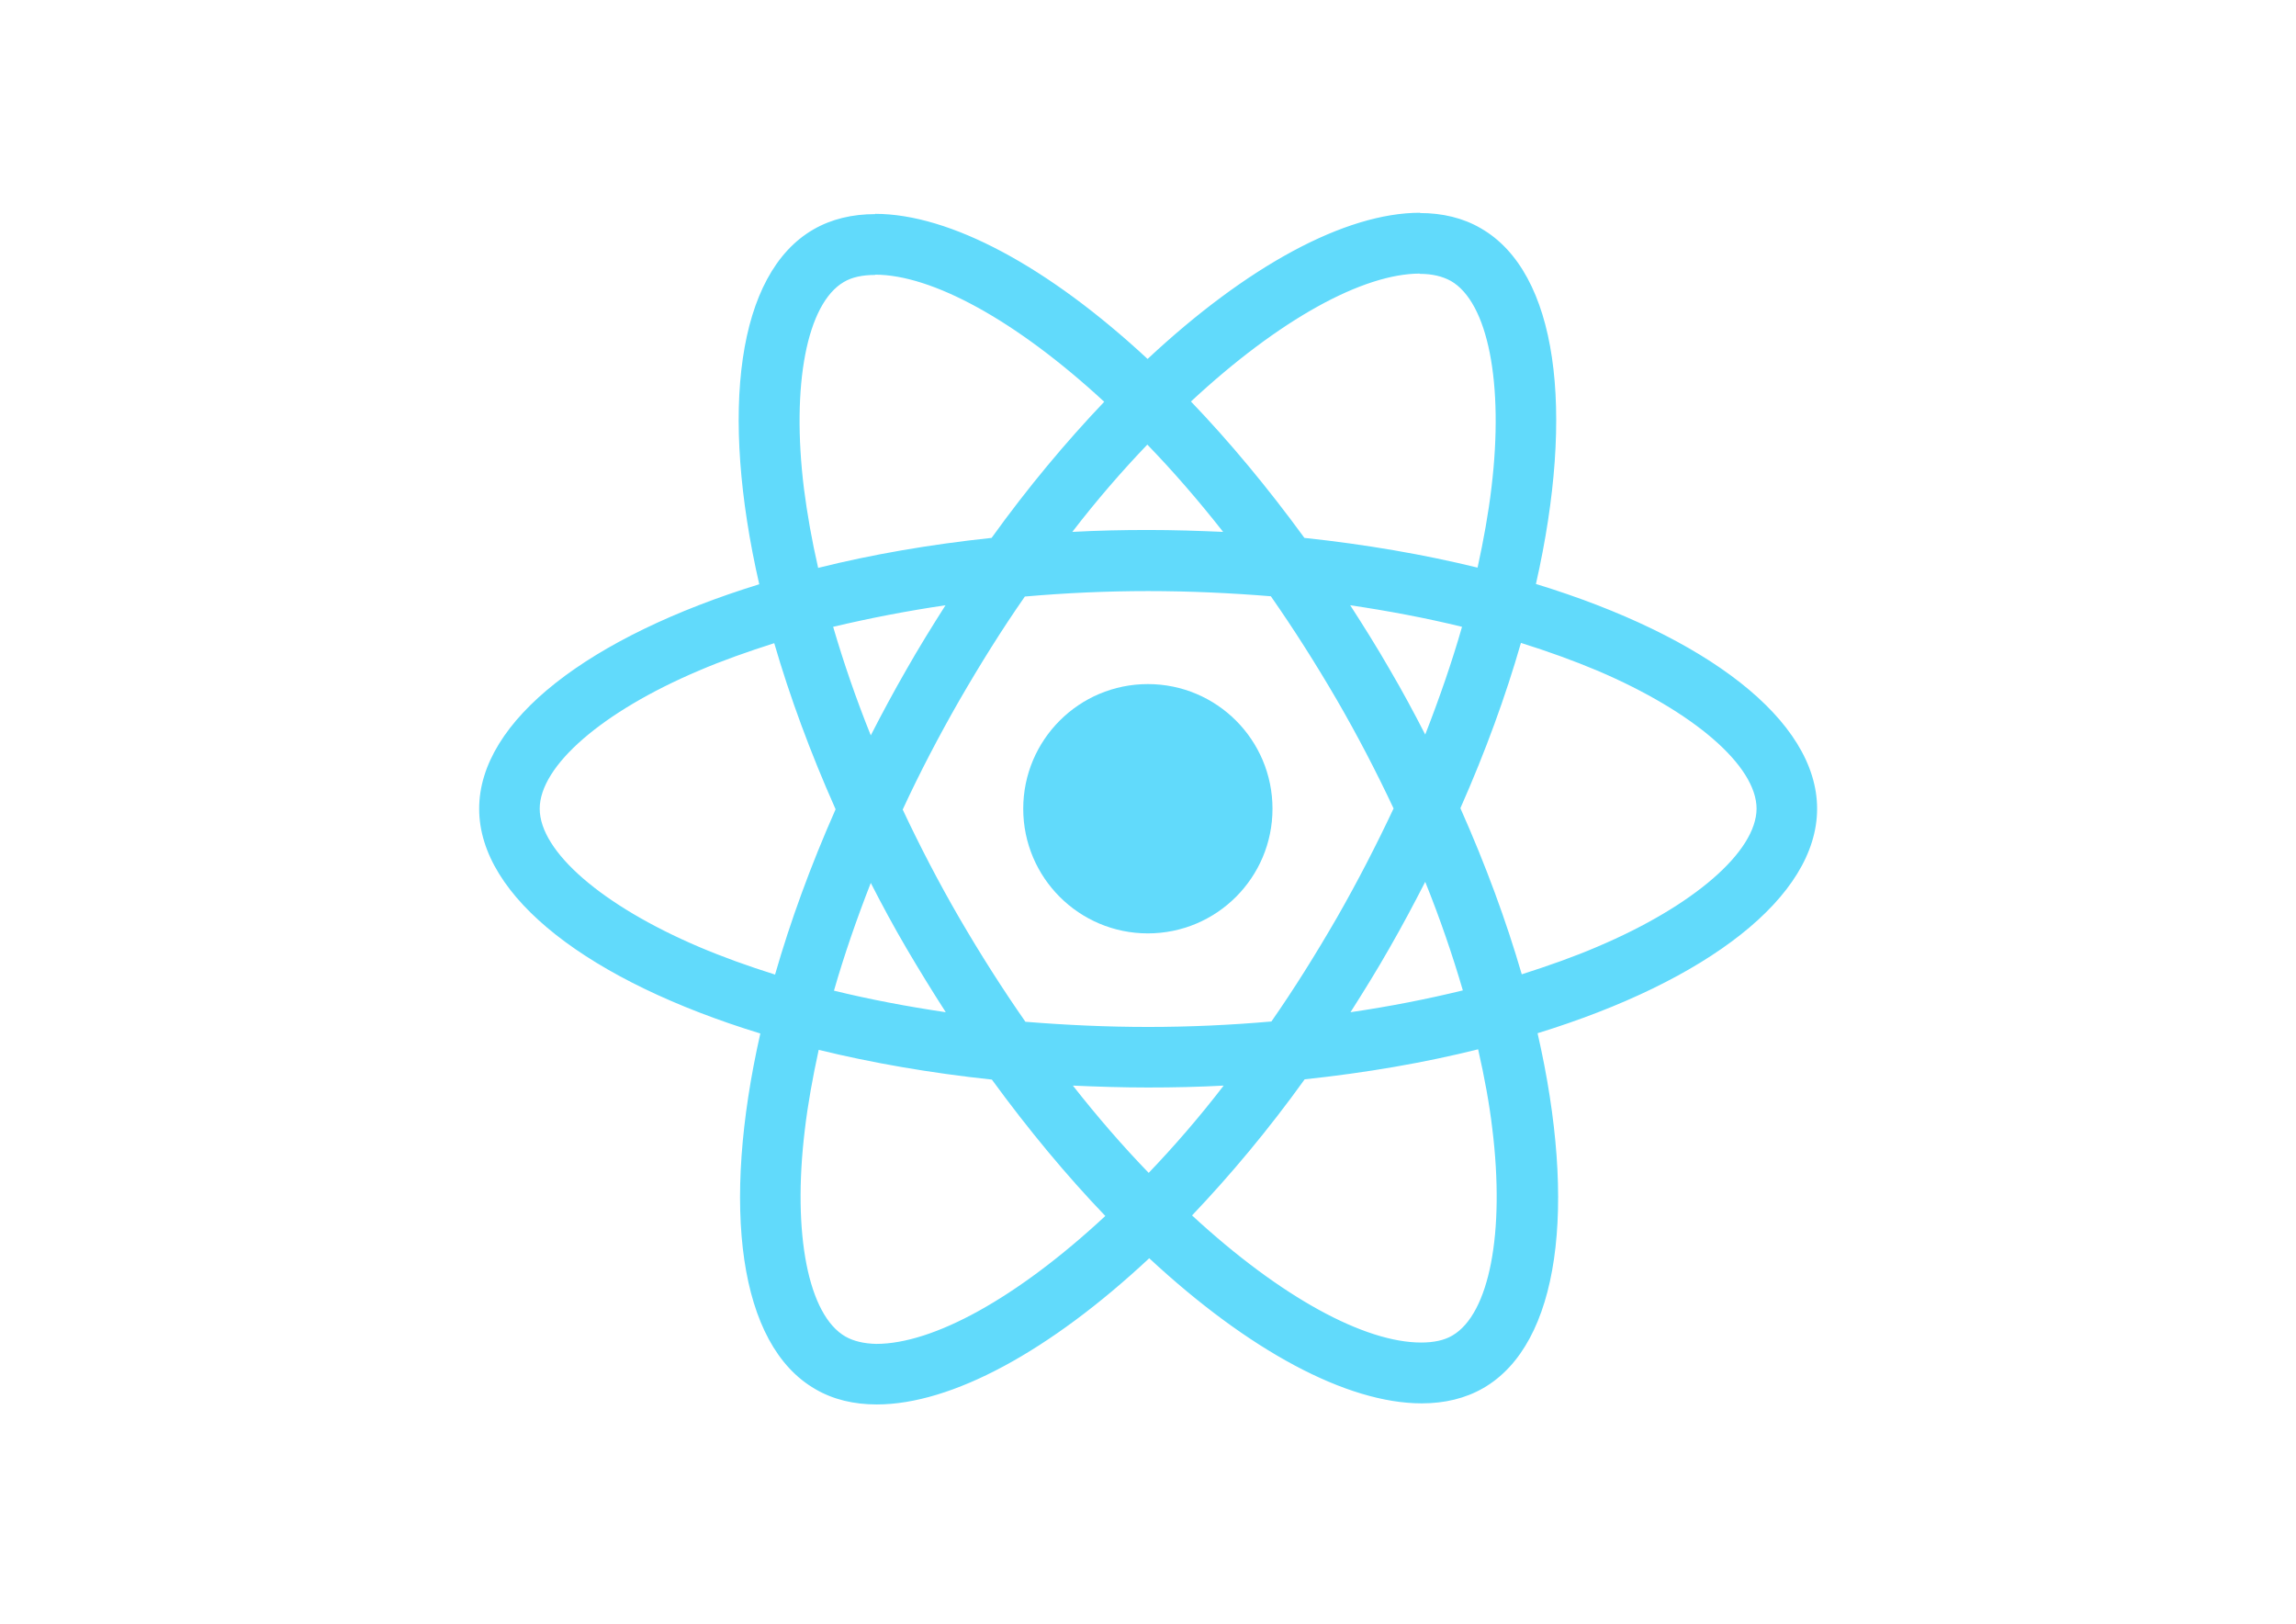
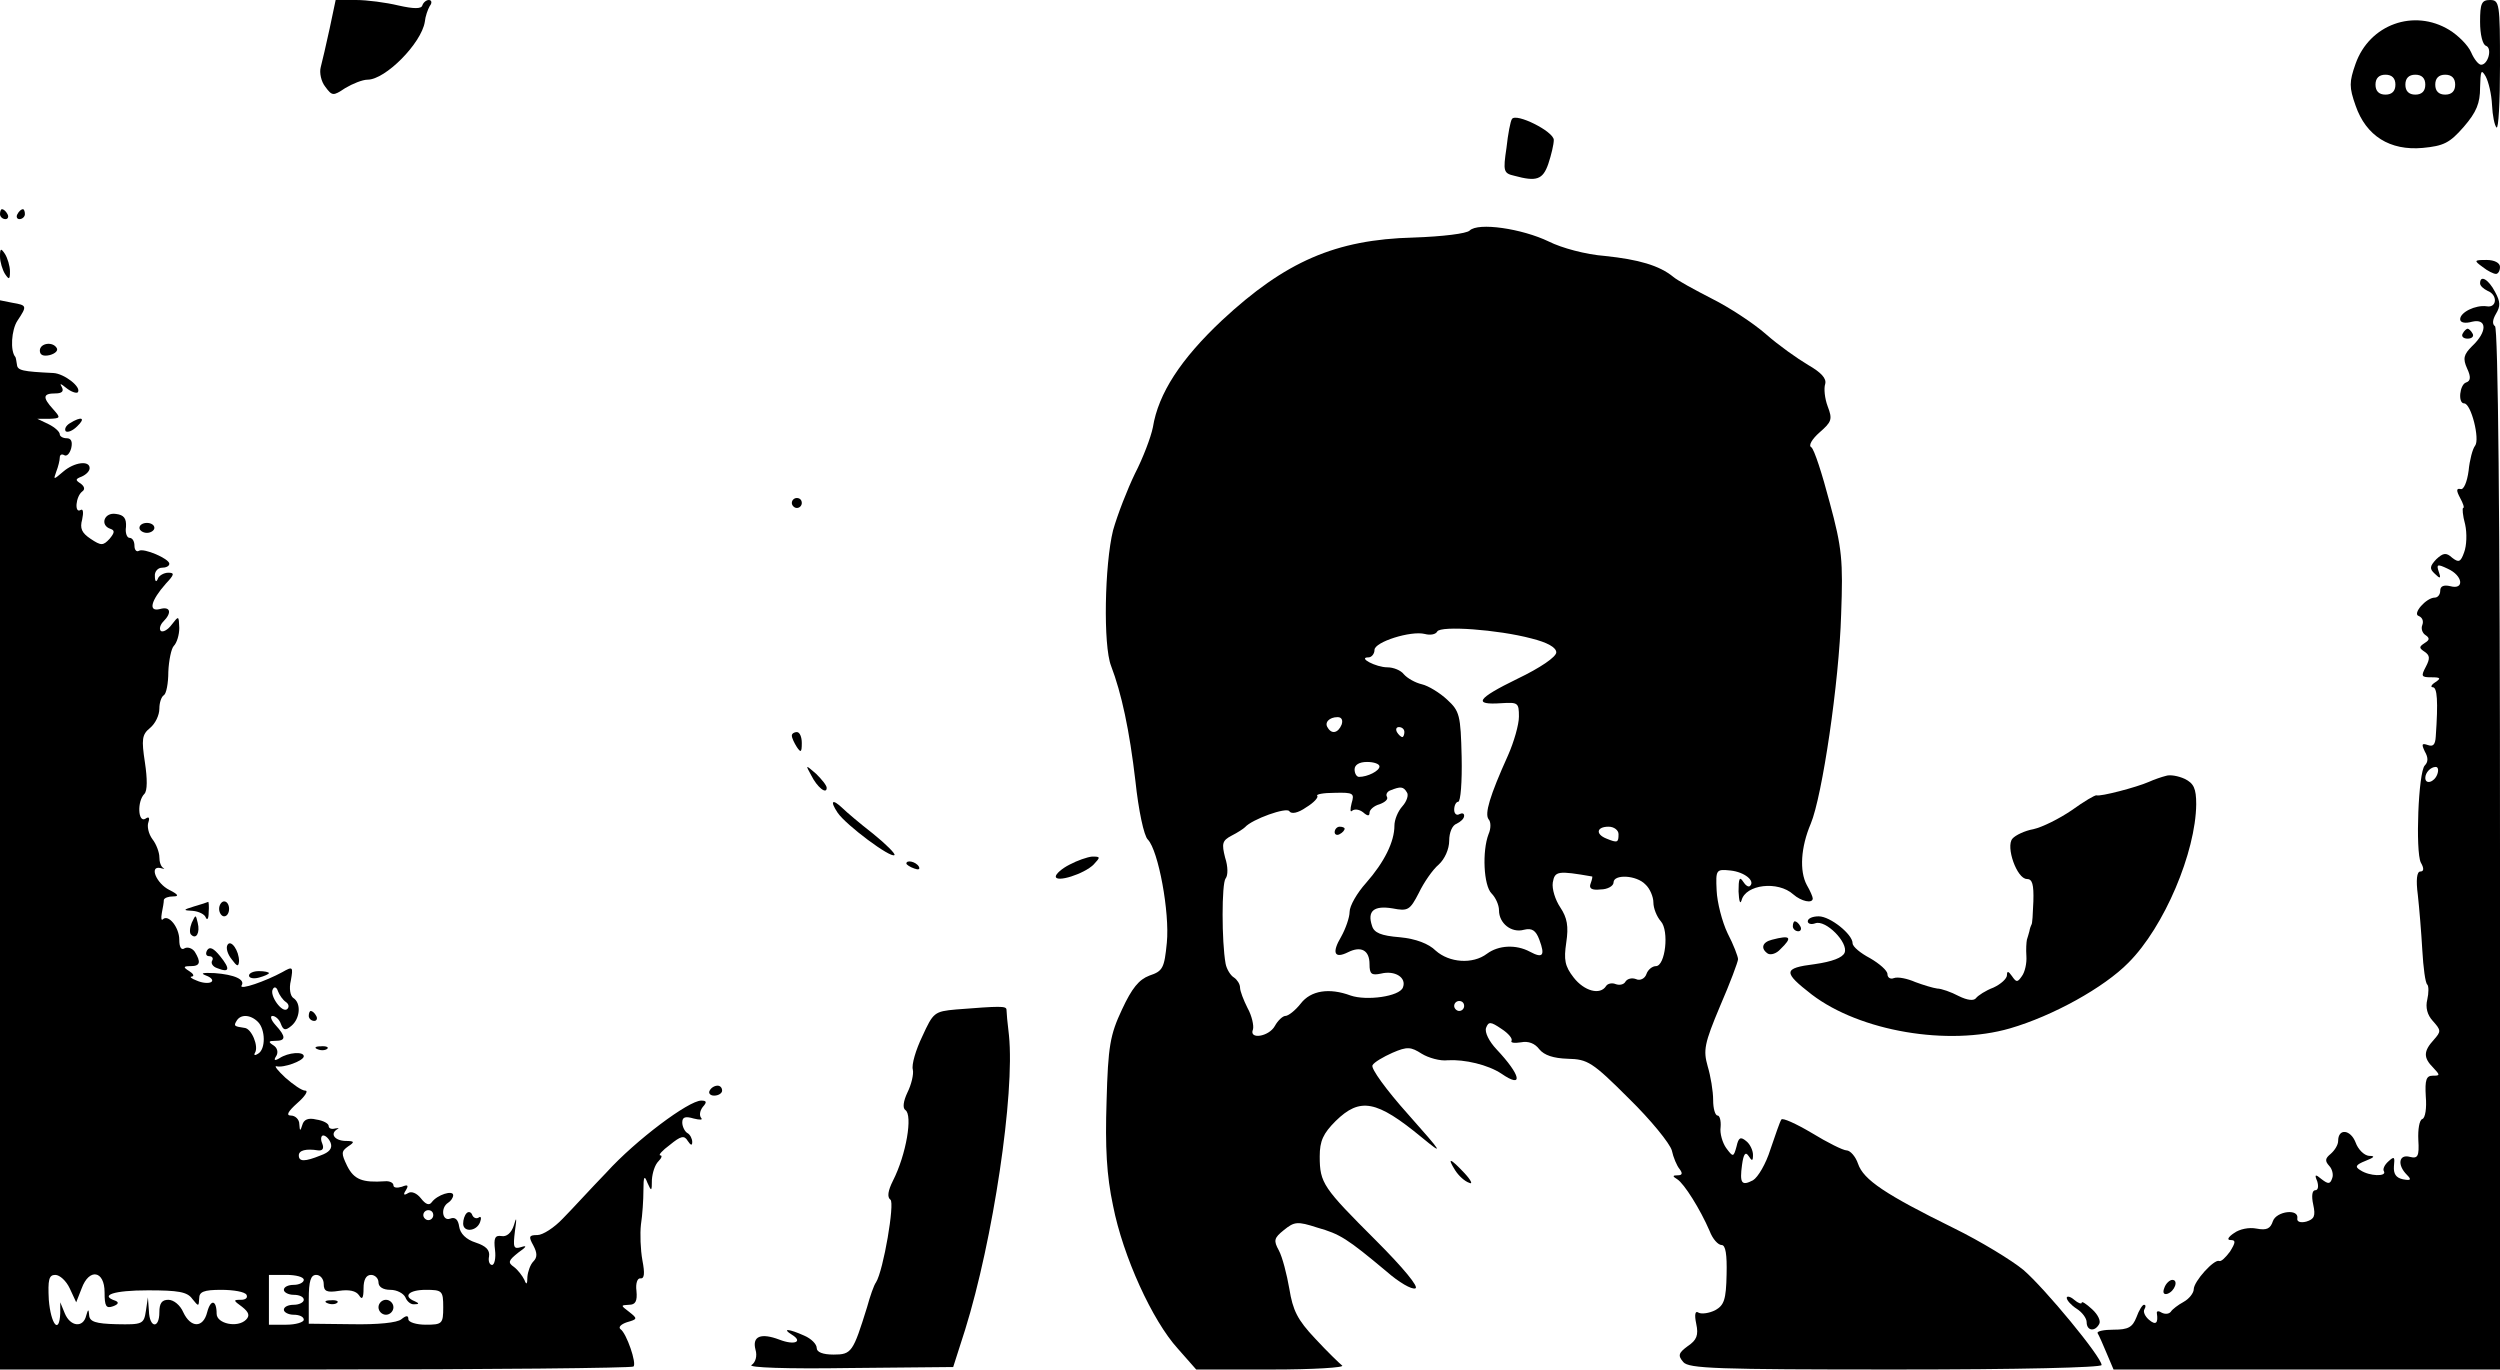
- <svg xmlns="http://www.w3.org/2000/svg" viewBox="0 0 841.9 595.3">
-   <g fill="#61DAFB">
-     <path d="M666.3 296.5c0-32.5-40.7-63.3-103.1-82.4 14.4-63.6 8-114.2-20.2-130.4-6.5-3.8-14.1-5.6-22.4-5.6v22.3c4.6 0 8.3.9 11.4 2.6 13.6 7.8 19.5 37.5 14.9 75.7-1.1 9.4-2.9 19.3-5.1 29.4-19.6-4.8-41-8.5-63.5-10.9-13.5-18.5-27.5-35.3-41.6-50 32.6-30.3 63.2-46.9 84-46.9V78c-27.5 0-63.5 19.6-99.9 53.6-36.4-33.8-72.4-53.2-99.9-53.2v22.3c20.7 0 51.4 16.5 84 46.6-14 14.7-28 31.4-41.3 49.9-22.6 2.4-44 6.1-63.6 11-2.3-10-4-19.7-5.2-29-4.7-38.2 1.1-67.9 14.6-75.8 3-1.8 6.9-2.6 11.5-2.6V78.5c-8.4 0-16 1.8-22.6 5.6-28.1 16.2-34.4 66.7-19.9 130.1-62.2 19.2-102.7 49.9-102.7 82.3 0 32.5 40.7 63.3 103.1 82.4-14.4 63.6-8 114.2 20.2 130.4 6.5 3.8 14.1 5.6 22.5 5.6 27.5 0 63.5-19.6 99.9-53.6 36.4 33.8 72.4 53.2 99.9 53.2 8.4 0 16-1.8 22.6-5.6 28.1-16.2 34.4-66.7 19.9-130.1 62-19.1 102.5-49.9 102.5-82.3zm-130.2-66.7c-3.7 12.9-8.3 26.2-13.5 39.5-4.1-8-8.4-16-13.1-24-4.6-8-9.5-15.8-14.4-23.4 14.2 2.1 27.9 4.7 41 7.9zm-45.8 106.5c-7.8 13.5-15.8 26.3-24.1 38.2-14.9 1.3-30 2-45.2 2-15.1 0-30.2-.7-45-1.9-8.3-11.9-16.4-24.6-24.2-38-7.6-13.1-14.5-26.4-20.8-39.8 6.2-13.4 13.2-26.8 20.7-39.9 7.8-13.5 15.8-26.3 24.1-38.2 14.9-1.3 30-2 45.2-2 15.1 0 30.2.7 45 1.9 8.3 11.9 16.4 24.6 24.2 38 7.6 13.1 14.5 26.4 20.8 39.8-6.3 13.4-13.2 26.8-20.7 39.9zm32.3-13c5.4 13.4 10 26.8 13.8 39.8-13.1 3.2-26.9 5.9-41.2 8 4.9-7.7 9.8-15.6 14.4-23.7 4.6-8 8.9-16.1 13-24.1zM421.2 430c-9.3-9.6-18.6-20.3-27.8-32 9 .4 18.2.7 27.5.7 9.4 0 18.7-.2 27.8-.7-9 11.7-18.3 22.4-27.5 32zm-74.4-58.9c-14.2-2.1-27.9-4.7-41-7.9 3.7-12.9 8.3-26.2 13.5-39.5 4.1 8 8.4 16 13.1 24 4.7 8 9.5 15.8 14.4 23.4zM420.7 163c9.3 9.6 18.6 20.3 27.8 32-9-.4-18.2-.7-27.5-.7-9.4 0-18.7.2-27.8.7 9-11.7 18.3-22.4 27.5-32zm-74 58.9c-4.9 7.7-9.8 15.6-14.4 23.7-4.6 8-8.9 16-13 24-5.4-13.4-10-26.8-13.8-39.8 13.1-3.1 26.9-5.8 41.2-7.9zm-90.5 125.2c-35.4-15.1-58.3-34.9-58.3-50.6 0-15.7 22.9-35.6 58.3-50.6 8.6-3.7 18-7 27.7-10.1 5.7 19.6 13.2 40 22.5 60.9-9.2 20.8-16.6 41.1-22.2 60.6-9.9-3.1-19.3-6.5-28-10.2zM310 490c-13.6-7.8-19.5-37.5-14.9-75.7 1.1-9.4 2.9-19.3 5.1-29.4 19.6 4.8 41 8.5 63.5 10.9 13.5 18.5 27.5 35.3 41.6 50-32.6 30.3-63.2 46.9-84 46.9-4.5-.1-8.3-1-11.3-2.7zm237.2-76.2c4.7 38.2-1.1 67.9-14.6 75.8-3 1.8-6.9 2.6-11.5 2.6-20.7 0-51.4-16.5-84-46.6 14-14.7 28-31.4 41.3-49.9 22.6-2.4 44-6.1 63.6-11 2.3 10.1 4.1 19.8 5.2 29.1zm38.5-66.7c-8.6 3.7-18 7-27.7 10.1-5.7-19.6-13.2-40-22.5-60.9 9.2-20.8 16.6-41.1 22.2-60.6 9.9 3.1 19.3 6.5 28.1 10.2 35.4 15.1 58.3 34.9 58.3 50.6-.1 15.7-23 35.6-58.4 50.6zM320.8 78.4z" />
-     <circle cx="420.9" cy="296.5" r="45.7" />
-     <path d="M520.5 78.1z" />
+ <svg xmlns="http://www.w3.org/2000/svg" version="1.0" width="502pt" height="275pt" viewBox="0 0 502 275" preserveAspectRatio="xMidYMid meet">
+   <g transform="translate(0,275) scale(0.1,-0.1)" fill="#000000" stroke="none">
+     <path d="M662 2693 c-7 -32 -15 -67 -18 -78 -3 -11 1 -29 9 -39 14 -19 16 -19 40 -3 15 9 35 17 45 17 36 0 108 73 115 116 1 11 6 25 10 32 5 6 4 12 -2 12 -5 0 -11 -5 -13 -11 -2 -7 -17 -7 -48 0 -25 6 -63 11 -85 11 l-41 0 -12 -57z" />
+     <path d="M4980 2706 c0 -25 5 -46 12 -48 13 -5 4 -38 -10 -38 -5 0 -14 11 -20 25 -6 14 -26 34 -44 45 -71 43 -160 11 -188 -68 -13 -37 -13 -47 0 -84 21 -61 69 -91 135 -85 42 4 54 10 82 42 26 30 33 48 33 79 1 34 2 38 11 23 6 -11 12 -36 13 -58 1 -21 5 -41 9 -45 4 -4 7 52 7 124 0 125 -1 132 -20 132 -17 0 -20 -7 -20 -44z m-170 -126 c0 -13 -7 -20 -20 -20 -13 0 -20 7 -20 20 0 13 7 20 20 20 13 0 20 -7 20 -20z m60 0 c0 -13 -7 -20 -20 -20 -13 0 -20 7 -20 20 0 13 7 20 20 20 13 0 20 -7 20 -20z m60 0 c0 -13 -7 -20 -20 -20 -13 0 -20 7 -20 20 0 13 7 20 20 20 13 0 20 -7 20 -20z" />
+     <path d="M3036 2511 c-3 -4 -8 -30 -11 -58 -7 -47 -6 -51 16 -56 44 -12 57 -8 68 24 6 18 11 39 11 48 0 17 -76 55 -84 42z" />
+     <path d="M0 2320 c0 -5 5 -10 11 -10 5 0 7 5 4 10 -3 6 -8 10 -11 10 -2 0 -4 -4 -4 -10z" />
+     <path d="M35 2320 c-3 -5 -1 -10 4 -10 6 0 11 5 11 10 0 6 -2 10 -4 10 -3 0 -8 -4 -11 -10z" />
+     <path d="M2951 2287 c-6 -6 -54 -12 -113 -14 -156 -4 -257 -48 -384 -166 -83 -78 -128 -147 -139 -215 -4 -20 -20 -62 -36 -93 -15 -31 -35 -82 -44 -114 -17 -69 -20 -231 -4 -272 21 -55 37 -129 49 -232 6 -57 17 -110 25 -117 21 -22 44 -146 38 -207 -5 -51 -8 -57 -35 -66 -21 -8 -35 -25 -55 -68 -24 -51 -28 -74 -31 -184 -3 -93 0 -149 13 -210 20 -102 79 -231 130 -287 l37 -42 152 0 c83 0 147 4 141 8 -5 4 -30 28 -54 54 -36 38 -45 57 -52 100 -5 29 -14 64 -21 77 -11 20 -10 25 10 41 21 17 27 18 67 5 46 -13 60 -22 139 -88 25 -22 51 -37 58 -34 8 2 -24 41 -79 96 -106 106 -113 115 -113 169 0 31 7 46 32 71 49 48 82 42 173 -33 45 -37 43 -33 -28 47 -43 48 -75 92 -71 98 3 6 22 17 40 25 30 13 37 12 59 -2 13 -8 37 -15 52 -13 34 2 81 -9 108 -27 45 -31 39 -3 -10 49 -15 16 -24 34 -21 43 5 13 9 13 31 -2 14 -9 23 -20 20 -24 -2 -4 6 -5 19 -3 15 3 28 -2 37 -14 10 -12 28 -18 57 -19 40 -1 49 -6 123 -80 44 -43 82 -90 86 -104 3 -14 10 -31 16 -38 6 -8 5 -12 -4 -12 -11 0 -11 -2 -1 -8 14 -9 46 -60 65 -104 6 -16 17 -28 24 -28 8 0 11 -19 10 -59 -1 -51 -5 -62 -23 -72 -12 -6 -27 -8 -33 -5 -7 5 -9 -3 -5 -22 5 -23 1 -33 -17 -45 -19 -14 -20 -19 -9 -32 11 -13 65 -15 426 -15 250 0 414 4 414 9 0 16 -114 154 -157 191 -23 19 -85 57 -140 84 -138 68 -181 97 -192 129 -5 15 -16 27 -23 27 -7 0 -39 16 -70 35 -32 19 -59 31 -61 27 -3 -4 -12 -31 -22 -60 -9 -29 -25 -56 -35 -62 -23 -12 -27 -6 -22 31 3 22 7 27 13 18 7 -11 9 -11 9 2 0 9 -6 22 -14 28 -11 9 -15 7 -19 -11 -6 -22 -7 -22 -21 -3 -7 10 -13 29 -11 42 1 13 -2 23 -6 23 -5 0 -9 14 -9 31 0 18 -5 48 -11 68 -9 32 -7 45 25 121 20 46 36 89 36 94 0 5 -9 29 -21 52 -11 23 -21 62 -22 86 -2 42 -1 43 28 40 28 -3 50 -21 39 -31 -3 -3 -9 1 -14 9 -7 11 -9 5 -9 -20 1 -19 3 -27 6 -18 8 32 73 40 104 12 16 -14 39 -19 39 -8 0 3 -5 15 -12 27 -15 28 -12 76 8 123 23 55 57 284 61 420 4 108 2 133 -23 225 -15 57 -31 107 -37 111 -6 3 1 16 17 30 24 21 26 26 16 52 -6 16 -8 36 -5 45 3 11 -8 23 -34 38 -22 13 -60 40 -85 62 -25 22 -74 54 -108 71 -35 18 -70 37 -78 44 -28 23 -70 35 -137 42 -39 3 -87 16 -113 29 -54 26 -142 39 -159 22z m124 -819 c32 -8 50 -18 50 -28 0 -9 -32 -31 -78 -53 -82 -40 -90 -53 -32 -49 33 2 35 1 35 -27 0 -16 -10 -51 -22 -78 -37 -82 -47 -117 -39 -128 5 -5 5 -19 0 -30 -13 -34 -10 -103 6 -119 8 -8 15 -23 15 -34 0 -26 25 -46 50 -39 16 4 24 -1 31 -20 12 -32 7 -38 -19 -24 -28 15 -63 13 -86 -4 -29 -22 -76 -18 -103 6 -14 14 -40 24 -72 27 -38 3 -52 9 -56 23 -10 30 4 41 41 35 31 -6 35 -4 53 31 10 21 28 47 40 57 12 11 21 31 21 48 0 16 6 31 15 34 8 4 15 10 15 16 0 5 -4 6 -10 3 -5 -3 -10 1 -10 9 0 9 4 16 8 16 5 0 8 40 7 90 -2 84 -4 92 -29 115 -15 14 -38 28 -51 31 -13 3 -29 12 -36 20 -6 8 -21 14 -33 14 -23 0 -61 20 -38 20 6 0 12 7 12 15 0 16 73 39 101 32 11 -3 22 -1 25 5 7 12 121 4 189 -14z m-381 -173 c-7 -17 -20 -20 -28 -6 -7 10 3 21 20 21 8 0 11 -6 8 -15z m126 -15 c0 -5 -2 -10 -4 -10 -3 0 -8 5 -11 10 -3 6 -1 10 4 10 6 0 11 -4 11 -10z m-50 -69 c0 -9 -24 -21 -41 -21 -5 0 -9 7 -9 15 0 9 9 15 25 15 14 0 25 -4 25 -9z m55 -52 c4 -5 0 -18 -9 -28 -9 -10 -16 -27 -16 -39 0 -32 -20 -73 -57 -115 -18 -20 -33 -46 -33 -58 0 -11 -8 -34 -17 -50 -19 -32 -14 -45 14 -31 26 13 43 4 43 -24 0 -20 4 -23 23 -19 28 7 52 -8 44 -28 -7 -18 -73 -27 -105 -16 -43 16 -80 10 -100 -16 -11 -14 -25 -25 -31 -25 -5 0 -15 -9 -21 -20 -12 -22 -53 -28 -44 -7 2 7 -2 27 -11 43 -8 16 -15 34 -15 41 0 7 -6 16 -12 20 -7 4 -15 17 -17 28 -8 44 -8 161 0 171 5 6 5 24 -1 42 -7 28 -6 34 13 44 12 6 24 14 27 17 14 16 84 41 89 32 4 -6 17 -4 34 8 15 9 25 20 22 23 -3 3 12 6 35 6 38 1 40 -1 34 -21 -3 -12 -3 -19 1 -15 5 4 14 3 22 -3 9 -8 13 -8 13 -1 0 6 9 14 20 17 11 4 18 10 15 15 -3 5 1 11 7 13 20 8 26 8 33 -4z m425 -84 c0 -17 -2 -18 -24 -9 -23 9 -20 24 4 24 11 0 20 -7 20 -15z m-53 -85 c1 0 0 -6 -3 -14 -4 -10 2 -14 20 -12 14 0 26 7 26 14 0 17 46 15 64 -4 9 -8 16 -25 16 -36 0 -12 7 -29 15 -38 17 -19 9 -90 -10 -90 -7 0 -16 -7 -19 -16 -3 -9 -13 -14 -21 -10 -8 3 -17 1 -21 -5 -3 -6 -12 -8 -20 -5 -7 3 -16 1 -19 -4 -12 -19 -44 -10 -65 17 -18 23 -20 36 -15 70 5 33 2 50 -12 71 -10 15 -17 37 -15 50 4 23 10 24 79 12z m-257 -260 c0 -5 -4 -10 -10 -10 -5 0 -10 5 -10 10 0 6 5 10 10 10 6 0 10 -4 10 -10z" />
+     <path d="M2680 1079 c0 -5 5 -7 10 -4 6 3 10 8 10 11 0 2 -4 4 -10 4 -5 0 -10 -5 -10 -11z" />
+     <path d="M0 2235 c0 -11 5 -27 10 -35 8 -12 10 -12 10 5 0 11 -5 27 -10 35 -8 12 -10 12 -10 -5z" />
+     <path d="M4985 2214 c10 -8 22 -14 27 -14 4 0 8 6 8 14 0 8 -11 14 -27 14 -25 0 -26 -1 -8 -14z" />
+     <path d="M4980 2181 c0 -5 7 -11 15 -15 21 -8 19 -35 -2 -31 -22 3 -53 -12 -53 -26 0 -7 10 -9 24 -5 30 7 31 -20 0 -49 -17 -17 -19 -25 -10 -45 8 -17 7 -25 -2 -28 -13 -4 -17 -42 -4 -42 14 0 32 -72 22 -85 -5 -6 -11 -29 -13 -50 -3 -23 -10 -39 -16 -37 -9 2 -9 -3 -1 -18 6 -11 9 -20 6 -20 -2 0 -1 -15 4 -33 4 -18 3 -43 -2 -56 -7 -20 -11 -21 -24 -11 -12 11 -18 10 -32 -3 -13 -14 -14 -19 -3 -29 11 -11 13 -10 8 4 -5 15 -3 16 18 6 31 -14 34 -43 5 -35 -13 3 -20 0 -20 -9 0 -8 -5 -14 -11 -14 -17 0 -46 -33 -32 -37 7 -3 10 -10 7 -18 -3 -7 0 -16 6 -20 9 -6 9 -10 -1 -16 -12 -8 -12 -10 0 -18 10 -7 11 -13 2 -30 -10 -19 -9 -21 11 -21 19 0 20 -2 8 -10 -8 -5 -10 -10 -5 -10 9 0 11 -28 6 -99 -1 -16 -5 -21 -16 -17 -12 4 -13 2 -6 -13 7 -12 7 -21 0 -28 -13 -13 -19 -173 -8 -195 7 -12 6 -18 -1 -18 -7 0 -9 -17 -5 -47 3 -27 7 -76 9 -111 2 -35 6 -66 10 -69 3 -3 3 -17 0 -30 -4 -16 0 -31 11 -43 17 -19 17 -21 2 -38 -21 -23 -21 -36 -1 -56 14 -15 14 -16 -1 -16 -13 0 -16 -8 -14 -42 2 -23 -1 -43 -7 -45 -6 -2 -9 -21 -8 -42 2 -33 -1 -38 -17 -34 -22 6 -26 -16 -6 -36 10 -10 8 -12 -8 -9 -14 3 -19 11 -18 26 2 19 1 21 -11 10 -8 -7 -12 -16 -9 -20 6 -11 -29 -10 -47 2 -12 7 -10 11 10 19 18 7 20 10 7 10 -10 1 -22 13 -27 27 -10 26 -35 29 -35 3 0 -8 -7 -19 -15 -26 -11 -9 -12 -14 -3 -24 6 -6 9 -18 6 -25 -4 -12 -8 -12 -21 -2 -13 11 -15 10 -9 -4 3 -10 2 -18 -4 -18 -6 0 -8 -11 -4 -29 5 -23 2 -29 -14 -34 -12 -3 -19 0 -18 6 4 21 -42 15 -49 -5 -5 -15 -12 -19 -33 -15 -15 3 -34 -1 -45 -9 -12 -8 -15 -14 -7 -14 11 0 10 -5 -1 -23 -9 -12 -18 -21 -22 -19 -10 4 -51 -41 -51 -57 0 -7 -9 -19 -20 -25 -11 -6 -23 -15 -26 -20 -4 -5 -12 -5 -18 -2 -6 4 -11 4 -10 -1 3 -20 -2 -25 -16 -13 -8 7 -12 16 -9 21 3 5 3 9 -1 9 -3 0 -10 -11 -15 -25 -8 -20 -16 -25 -46 -25 -19 0 -34 -3 -32 -7 3 -5 11 -23 18 -40 l14 -33 388 0 388 0 0 1044 c0 671 -4 1047 -10 1051 -6 4 -5 13 2 25 9 15 9 24 -2 44 -13 25 -30 35 -30 17z m-86 -986 c-6 -16 -24 -21 -24 -7 0 11 11 22 21 22 5 0 6 -7 3 -15z" />
+     <path d="M0 1074 l0 -1074 633 0 c349 0 636 3 639 6 7 6 -14 67 -26 75 -5 4 1 10 13 14 21 6 22 7 4 21 -17 13 -17 13 0 14 13 0 17 7 15 28 -2 15 2 26 8 25 8 -1 9 10 4 36 -4 22 -5 54 -3 72 3 19 5 50 5 69 0 28 2 31 8 15 8 -18 9 -18 9 6 1 14 6 30 13 37 7 7 8 12 4 12 -5 0 4 10 19 21 22 18 29 20 36 8 6 -9 9 -10 9 -2 0 6 -4 15 -10 18 -5 3 -10 13 -10 21 0 11 6 13 23 8 12 -3 19 -3 15 1 -4 5 -3 14 3 22 9 10 8 13 -3 13 -25 0 -131 -79 -190 -144 -32 -33 -71 -76 -88 -93 -17 -18 -40 -33 -51 -33 -17 0 -18 -3 -8 -21 8 -15 8 -24 0 -32 -6 -6 -11 -20 -12 -31 0 -15 -2 -17 -6 -6 -4 8 -13 20 -21 26 -13 9 -11 13 9 29 16 11 18 15 6 11 -16 -5 -17 -1 -13 32 4 27 3 30 -2 12 -5 -16 -15 -24 -25 -22 -13 2 -16 -4 -13 -28 2 -16 -1 -30 -6 -30 -5 0 -8 8 -6 17 2 13 -6 21 -27 28 -19 6 -31 18 -33 32 -2 14 -8 20 -18 16 -16 -6 -20 22 -4 32 5 3 10 10 10 15 0 11 -32 1 -43 -14 -5 -7 -12 -5 -22 8 -8 10 -19 15 -26 10 -8 -5 -10 -3 -4 6 6 10 4 12 -8 7 -10 -3 -17 -2 -17 3 0 5 -8 9 -17 8 -45 -3 -62 3 -76 31 -12 25 -12 29 2 39 14 9 13 11 -6 11 -22 1 -31 15 -15 24 4 2 1 2 -5 1 -7 -2 -13 0 -13 5 0 5 -11 11 -25 13 -16 4 -25 0 -28 -11 -4 -13 -5 -13 -6 2 0 9 -8 17 -17 17 -10 0 -6 8 13 25 15 13 23 25 16 25 -7 0 -24 12 -40 26 -15 14 -23 24 -18 23 14 -4 55 11 55 20 0 10 -31 8 -49 -4 -10 -6 -12 -4 -6 5 4 7 2 16 -6 21 -11 7 -10 9 4 9 21 0 22 8 0 32 -9 10 -11 18 -6 18 6 0 14 -7 17 -16 5 -13 9 -14 21 -4 18 15 20 46 4 56 -6 4 -9 19 -5 35 5 28 4 29 -17 17 -33 -18 -87 -37 -82 -27 8 12 -14 22 -54 25 -24 1 -30 0 -17 -5 11 -4 15 -10 10 -13 -5 -3 -18 -2 -29 3 -11 4 -15 8 -10 8 6 1 3 6 -5 11 -13 8 -12 10 3 10 19 0 21 8 8 29 -5 7 -14 10 -20 7 -7 -5 -11 2 -11 17 0 25 -22 52 -33 41 -3 -3 -4 2 -2 13 2 10 4 21 4 26 1 4 9 7 19 7 12 0 10 4 -8 13 -26 13 -41 49 -18 44 7 -2 10 -2 6 0 -5 3 -8 12 -8 22 0 9 -6 26 -14 36 -8 11 -11 26 -8 34 3 9 1 12 -6 7 -15 -9 -17 35 -2 50 6 6 6 30 1 63 -7 46 -6 56 10 69 11 9 19 26 19 39 0 12 4 24 9 27 5 3 9 24 9 47 1 23 6 47 11 52 6 6 11 22 11 36 -1 25 -1 25 -15 7 -8 -11 -18 -16 -22 -13 -4 4 -1 13 5 19 18 18 14 31 -7 25 -24 -6 -18 17 12 51 17 18 18 22 5 22 -9 0 -19 -6 -21 -12 -3 -8 -6 -6 -6 5 -1 9 6 17 14 17 8 0 15 3 15 8 0 10 -51 32 -61 26 -5 -3 -9 2 -9 10 0 9 -4 16 -10 16 -5 0 -9 10 -7 22 1 17 -4 24 -20 26 -24 4 -33 -23 -11 -30 9 -3 8 -8 -2 -20 -13 -14 -17 -14 -38 0 -18 12 -22 21 -17 39 3 14 2 22 -3 19 -13 -8 -10 27 3 37 6 4 5 10 -3 16 -11 7 -11 9 2 14 9 4 16 11 16 17 0 16 -31 12 -53 -7 -20 -17 -20 -17 -14 0 4 10 7 23 7 28 0 6 4 8 9 5 5 -3 11 3 14 14 3 13 0 20 -9 20 -8 0 -14 4 -14 8 0 5 -10 14 -22 20 l-23 11 24 0 c23 1 23 2 8 19 -22 24 -21 32 4 32 13 0 18 4 13 13 -5 8 -2 7 9 -2 10 -8 20 -11 23 -9 9 10 -27 38 -49 39 -62 3 -72 5 -73 17 -1 6 -2 13 -3 15 -11 12 -8 55 4 73 20 30 19 31 -10 36 l-25 5 0 -1073z m574 -336 c6 -4 7 -10 3 -14 -10 -10 -37 28 -29 40 3 6 8 3 10 -4 3 -8 10 -18 16 -22z m-56 -40 c15 -15 16 -55 0 -64 -6 -4 -9 -3 -6 2 8 13 -7 49 -21 50 -21 3 -22 4 -16 14 8 14 28 13 43 -2z m146 -243 c4 -11 -3 -19 -20 -25 -32 -13 -44 -13 -44 0 0 10 14 14 39 10 9 -1 12 4 8 14 -4 9 -2 16 2 16 5 0 12 -7 15 -15z m206 -145 c0 -5 -4 -10 -10 -10 -5 0 -10 5 -10 10 0 6 5 10 10 10 6 0 10 -4 10 -10z m-730 -147 l13 -28 11 28 c15 41 46 36 46 -8 0 -28 3 -33 17 -28 11 4 12 8 5 11 -33 11 -4 21 65 21 61 0 79 -3 89 -17 13 -16 13 -16 14 1 0 13 9 17 44 17 25 0 48 -4 51 -10 3 -6 -2 -10 -11 -10 -16 0 -16 -1 2 -14 14 -11 16 -18 8 -26 -17 -17 -59 -8 -59 12 0 28 -12 30 -19 3 -8 -32 -33 -32 -48 0 -6 14 -19 25 -30 25 -13 0 -18 -7 -18 -25 0 -34 -20 -32 -21 3 l-2 27 -4 -27 c-4 -27 -7 -28 -59 -27 -42 1 -54 5 -55 18 -1 13 -2 13 -6 -1 -6 -25 -32 -22 -43 5 l-9 22 0 -22 c-2 -44 -19 -22 -23 27 -2 40 0 50 13 50 9 0 22 -12 29 -27z m470 17 c0 -5 -9 -10 -20 -10 -11 0 -20 -4 -20 -10 0 -5 9 -10 20 -10 11 0 20 -4 20 -10 0 -5 -9 -10 -20 -10 -11 0 -20 -4 -20 -10 0 -5 9 -10 20 -10 11 0 20 -4 20 -10 0 -5 -16 -10 -35 -10 l-35 0 0 50 0 50 35 0 c19 0 35 -4 35 -10z m40 -8 c0 -15 6 -18 31 -14 20 3 34 0 40 -9 6 -10 9 -6 9 14 0 17 5 27 15 27 8 0 15 -7 15 -15 0 -9 9 -15 24 -15 13 0 26 -7 30 -15 3 -8 11 -15 18 -14 10 0 10 2 1 6 -25 10 -12 23 22 23 33 0 35 -2 35 -35 0 -33 -2 -35 -35 -35 -19 0 -35 5 -35 11 0 8 -4 8 -14 0 -8 -7 -47 -11 -100 -10 l-86 1 0 49 c0 37 4 49 15 49 8 0 15 -8 15 -18z" />
+     <path d="M658 133 c7 -3 16 -2 19 1 4 3 -2 6 -13 5 -11 0 -14 -3 -6 -6z" />
+     <path d="M760 125 c0 -8 7 -15 15 -15 8 0 15 7 15 15 0 8 -7 15 -15 15 -8 0 -15 -7 -15 -15z" />
+     <path d="M4945 2080 c-3 -5 1 -10 10 -10 9 0 13 5 10 10 -3 6 -8 10 -10 10 -2 0 -7 -4 -10 -10z" />
+     <path d="M80 2046 c0 -9 7 -12 20 -9 11 3 17 9 14 14 -8 14 -34 10 -34 -5z" />
+     <path d="M140 1900 c-8 -5 -11 -12 -8 -16 4 -3 14 1 23 10 18 17 9 21 -15 6z" />
+     <path d="M1590 1740 c0 -5 5 -10 10 -10 6 0 10 5 10 10 0 6 -4 10 -10 10 -5 0 -10 -4 -10 -10z" />
+     <path d="M280 1690 c0 -5 7 -10 15 -10 8 0 15 5 15 10 0 6 -7 10 -15 10 -8 0 -15 -4 -15 -10z" />
+     <path d="M1590 1273 c0 -5 5 -15 10 -23 8 -12 10 -11 10 8 0 12 -4 22 -10 22 -5 0 -10 -3 -10 -7z" />
+     <path d="M1629 1193 c12 -24 31 -39 31 -25 0 5 -10 17 -21 28 -22 19 -22 19 -10 -3z" />
+     <path d="M4349 1192 c-8 -2 -23 -7 -34 -12 -25 -11 -98 -30 -105 -27 -3 1 -25 -12 -50 -30 -25 -17 -59 -34 -77 -38 -17 -3 -36 -12 -42 -19 -14 -16 9 -81 29 -81 11 0 14 -11 13 -45 -1 -25 -2 -46 -4 -47 -1 -2 -3 -7 -4 -13 -1 -5 -4 -13 -5 -17 -1 -5 -2 -19 -1 -33 1 -14 -3 -32 -9 -40 -9 -13 -11 -13 -20 0 -7 10 -10 11 -10 2 0 -7 -12 -18 -27 -25 -16 -6 -31 -16 -35 -21 -4 -6 -17 -5 -35 4 -15 8 -35 15 -43 15 -8 1 -28 7 -44 13 -16 7 -35 11 -43 8 -7 -3 -13 1 -13 8 0 7 -16 21 -35 32 -19 10 -35 23 -35 30 0 18 -45 54 -68 54 -12 0 -22 -4 -22 -10 0 -5 7 -7 15 -4 21 8 67 -39 59 -59 -4 -10 -25 -18 -60 -23 -64 -8 -64 -16 -6 -61 97 -74 274 -104 398 -68 86 25 189 82 238 132 72 72 135 222 136 318 0 32 -5 42 -23 51 -13 6 -30 9 -38 6z" />
+     <path d="M1682 1118 c17 -25 107 -92 114 -85 3 2 -17 22 -43 43 -27 21 -54 44 -61 51 -21 20 -26 15 -10 -9z" />
+     <path d="M2148 1014 c-16 -8 -28 -19 -28 -24 0 -13 57 5 76 24 14 15 14 16 -3 16 -10 -1 -30 -8 -45 -16z" />
+     <path d="M1820 1016 c0 -2 7 -7 16 -10 8 -3 12 -2 9 4 -6 10 -25 14 -25 6z" />
+     <path d="M390 930 c-23 -7 -23 -8 -3 -9 12 -1 24 -7 26 -13 3 -7 6 -3 6 10 1 12 0 22 -1 21 -2 -1 -14 -5 -28 -9z" />
+     <path d="M440 925 c0 -8 5 -15 10 -15 6 0 10 7 10 15 0 8 -4 15 -10 15 -5 0 -10 -7 -10 -15z" />
+     <path d="M385 897 c-4 -10 -5 -21 -1 -24 10 -10 18 4 13 24 -4 17 -4 17 -12 0z" />
+     <path d="M3600 890 c0 -5 5 -10 11 -10 5 0 7 5 4 10 -3 6 -8 10 -11 10 -2 0 -4 -4 -4 -10z" />
+     <path d="M3558 863 c-20 -5 -23 -18 -8 -28 6 -3 17 0 25 9 25 24 21 29 -17 19z" />
+     <path d="M457 853 c-4 -6 0 -19 8 -29 11 -15 14 -16 15 -4 0 21 -16 44 -23 33z" />
+     <path d="M416 842 c-4 -7 -2 -12 4 -12 6 0 9 -4 6 -9 -3 -5 1 -12 10 -15 25 -10 27 -2 6 24 -13 16 -21 20 -26 12z" />
+     <path d="M500 791 c0 -5 9 -7 20 -4 11 3 20 7 20 9 0 2 -9 4 -20 4 -11 0 -20 -4 -20 -9z" />
+     <path d="M1920 723 c-44 -4 -46 -6 -68 -54 -13 -27 -22 -57 -19 -67 2 -9 -3 -30 -11 -46 -8 -17 -10 -31 -4 -35 15 -10 2 -89 -25 -142 -10 -20 -12 -33 -5 -38 9 -6 -14 -142 -29 -166 -4 -5 -12 -28 -18 -50 -28 -90 -31 -95 -67 -95 -22 0 -34 5 -34 13 0 8 -11 19 -25 25 -31 14 -46 15 -25 2 23 -14 6 -22 -25 -10 -37 14 -55 7 -48 -20 4 -13 0 -26 -8 -31 -8 -5 70 -8 196 -6 l209 2 24 75 c56 180 100 473 88 591 -3 24 -5 47 -5 52 -1 7 -12 7 -101 0z" />
+     <path d="M620 710 c0 -5 5 -10 11 -10 5 0 7 5 4 10 -3 6 -8 10 -11 10 -2 0 -4 -4 -4 -10z" />
+     <path d="M638 643 c7 -3 16 -2 19 1 4 3 -2 6 -13 5 -11 0 -14 -3 -6 -6z" />
+     <path d="M1425 560 c-3 -5 1 -10 9 -10 9 0 16 5 16 10 0 6 -4 10 -9 10 -6 0 -13 -4 -16 -10z" />
+     <path d="M2922 400 c7 -11 19 -22 28 -25 8 -4 4 5 -9 19 -29 31 -36 33 -19 6z" />
+     <path d="M937 314 c-4 -4 -7 -13 -7 -21 0 -18 27 -16 34 3 3 8 2 13 -3 9 -5 -3 -11 0 -13 6 -2 5 -7 7 -11 3z" />
+     <path d="M4346 164 c-4 -10 -1 -14 6 -12 15 5 23 28 10 28 -5 0 -13 -7 -16 -16z" />
+     <path d="M4150 144 c0 -5 9 -15 20 -22 11 -7 20 -19 20 -27 0 -17 16 -20 25 -4 4 6 -2 19 -14 30 -12 11 -21 17 -21 13 0 -3 -7 -1 -15 6 -8 7 -15 8 -15 4z" />
  </g>
</svg>
